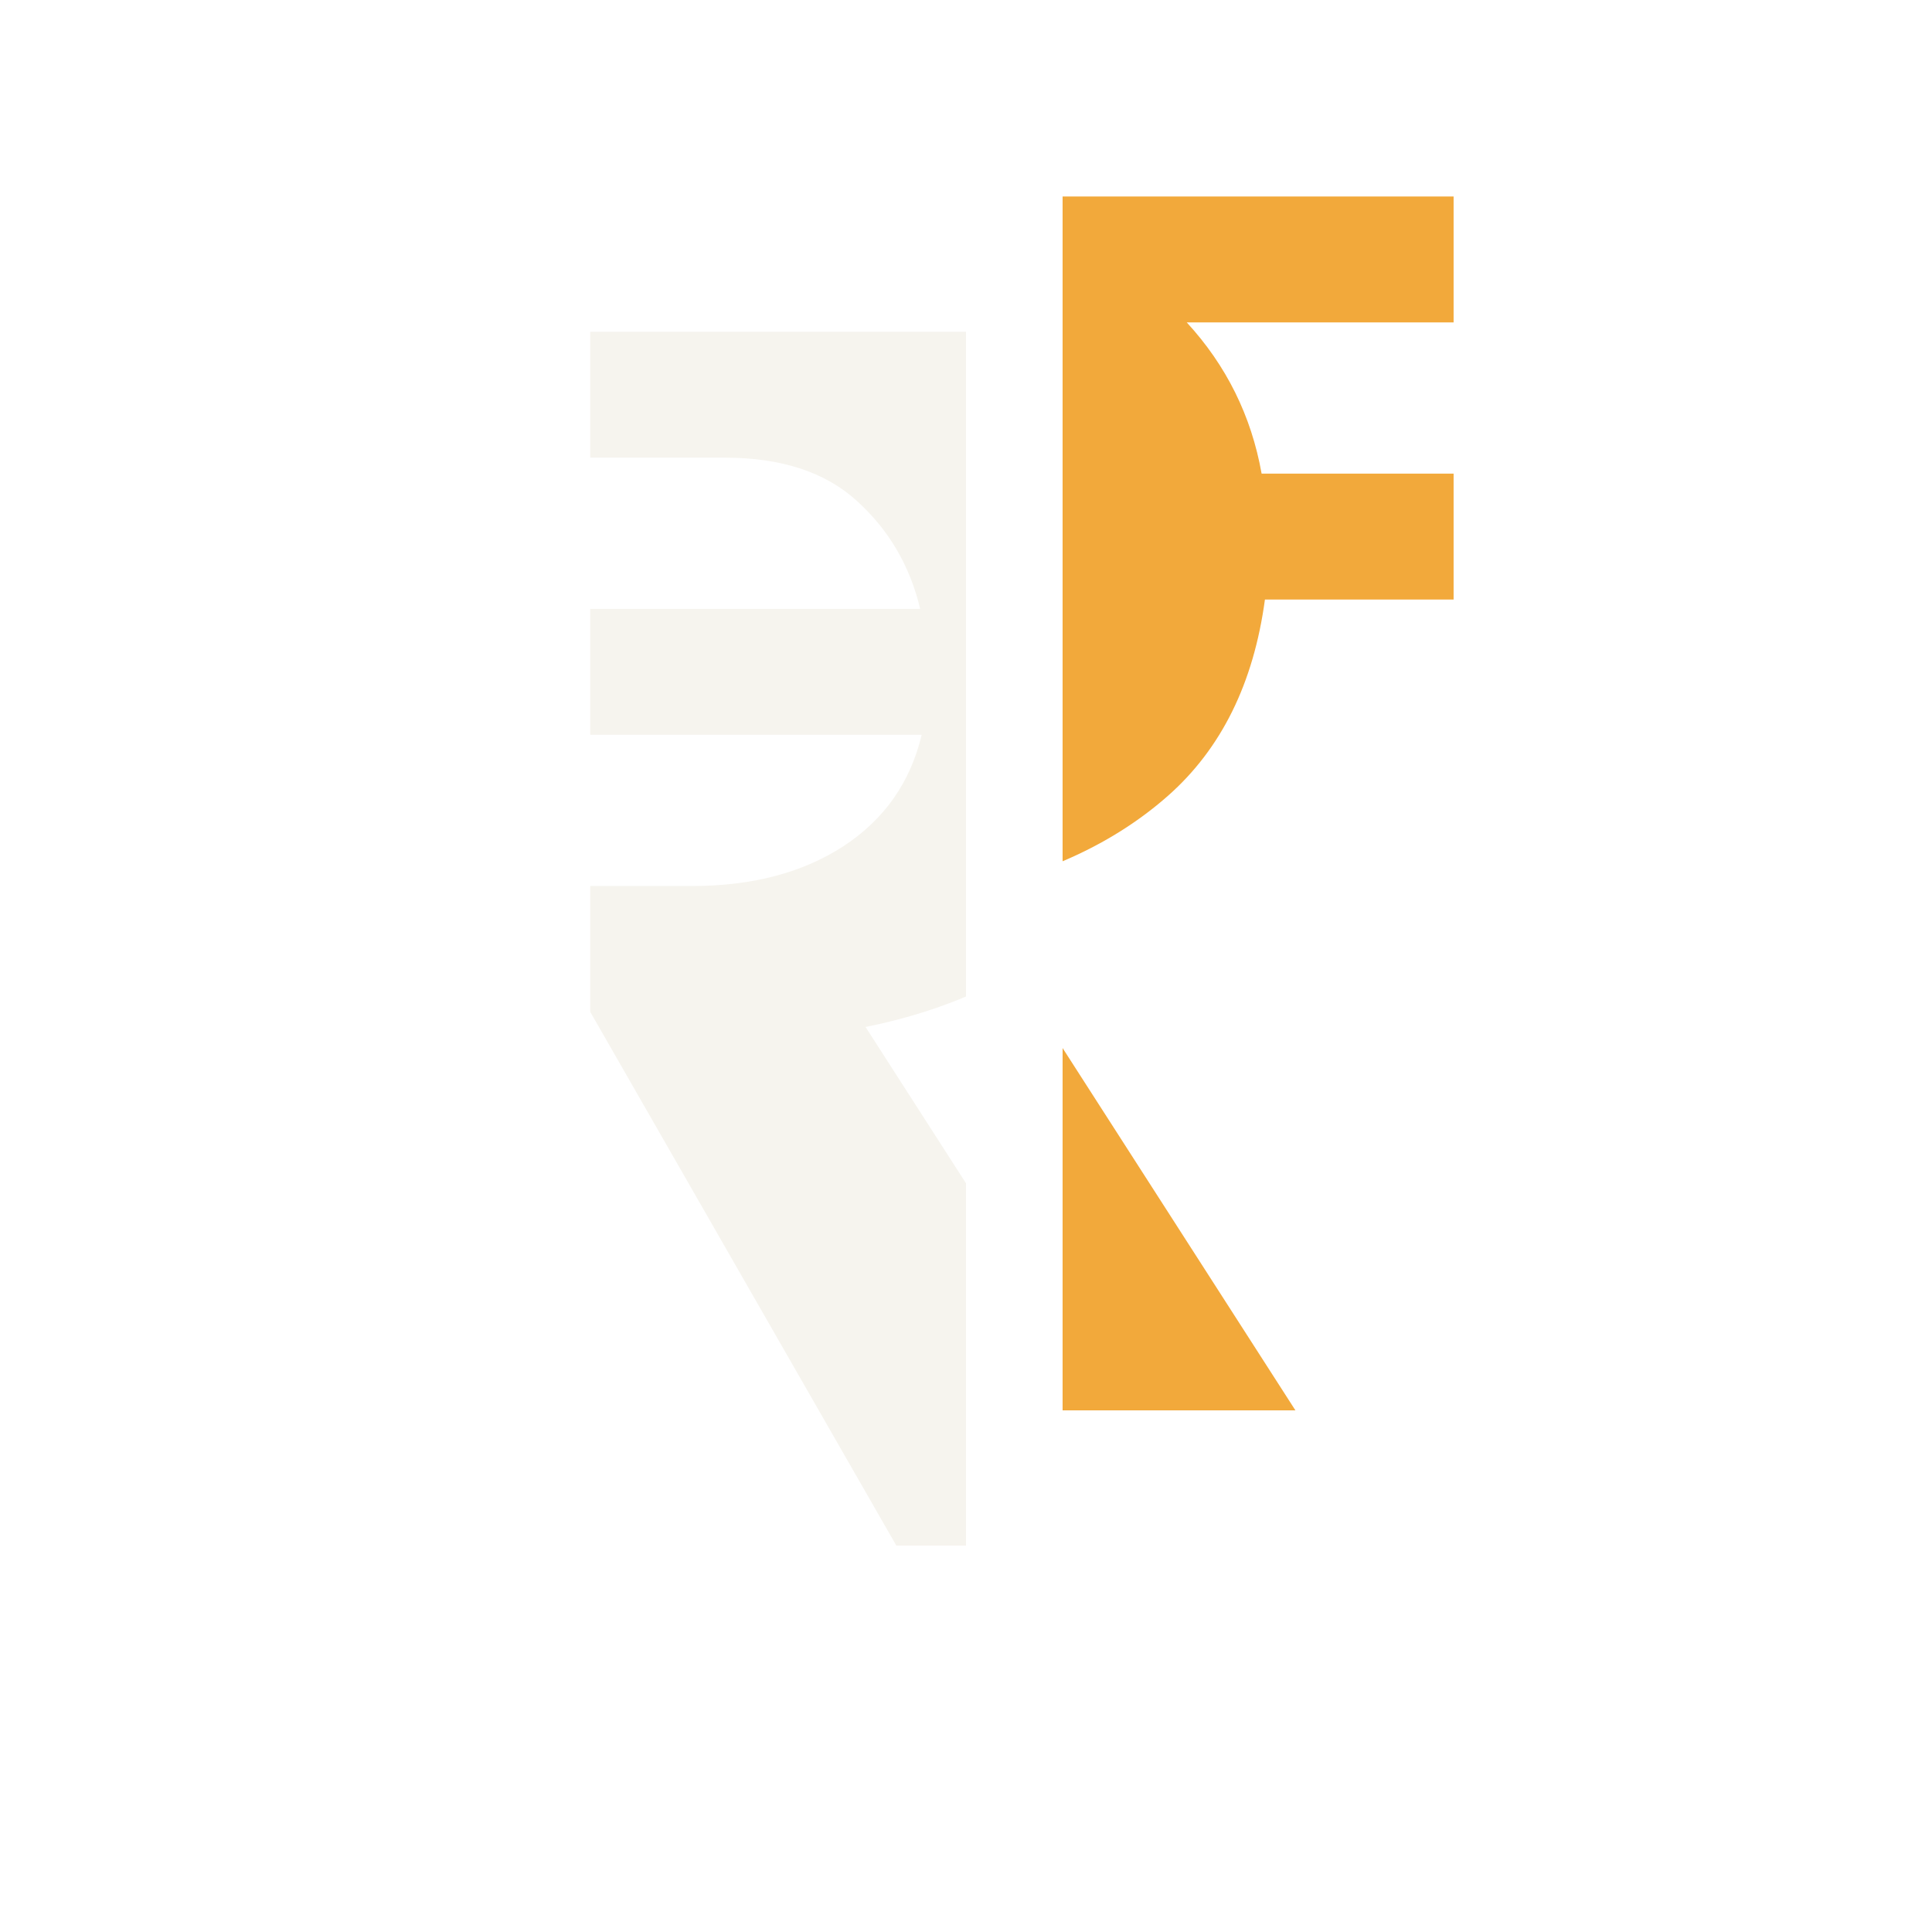
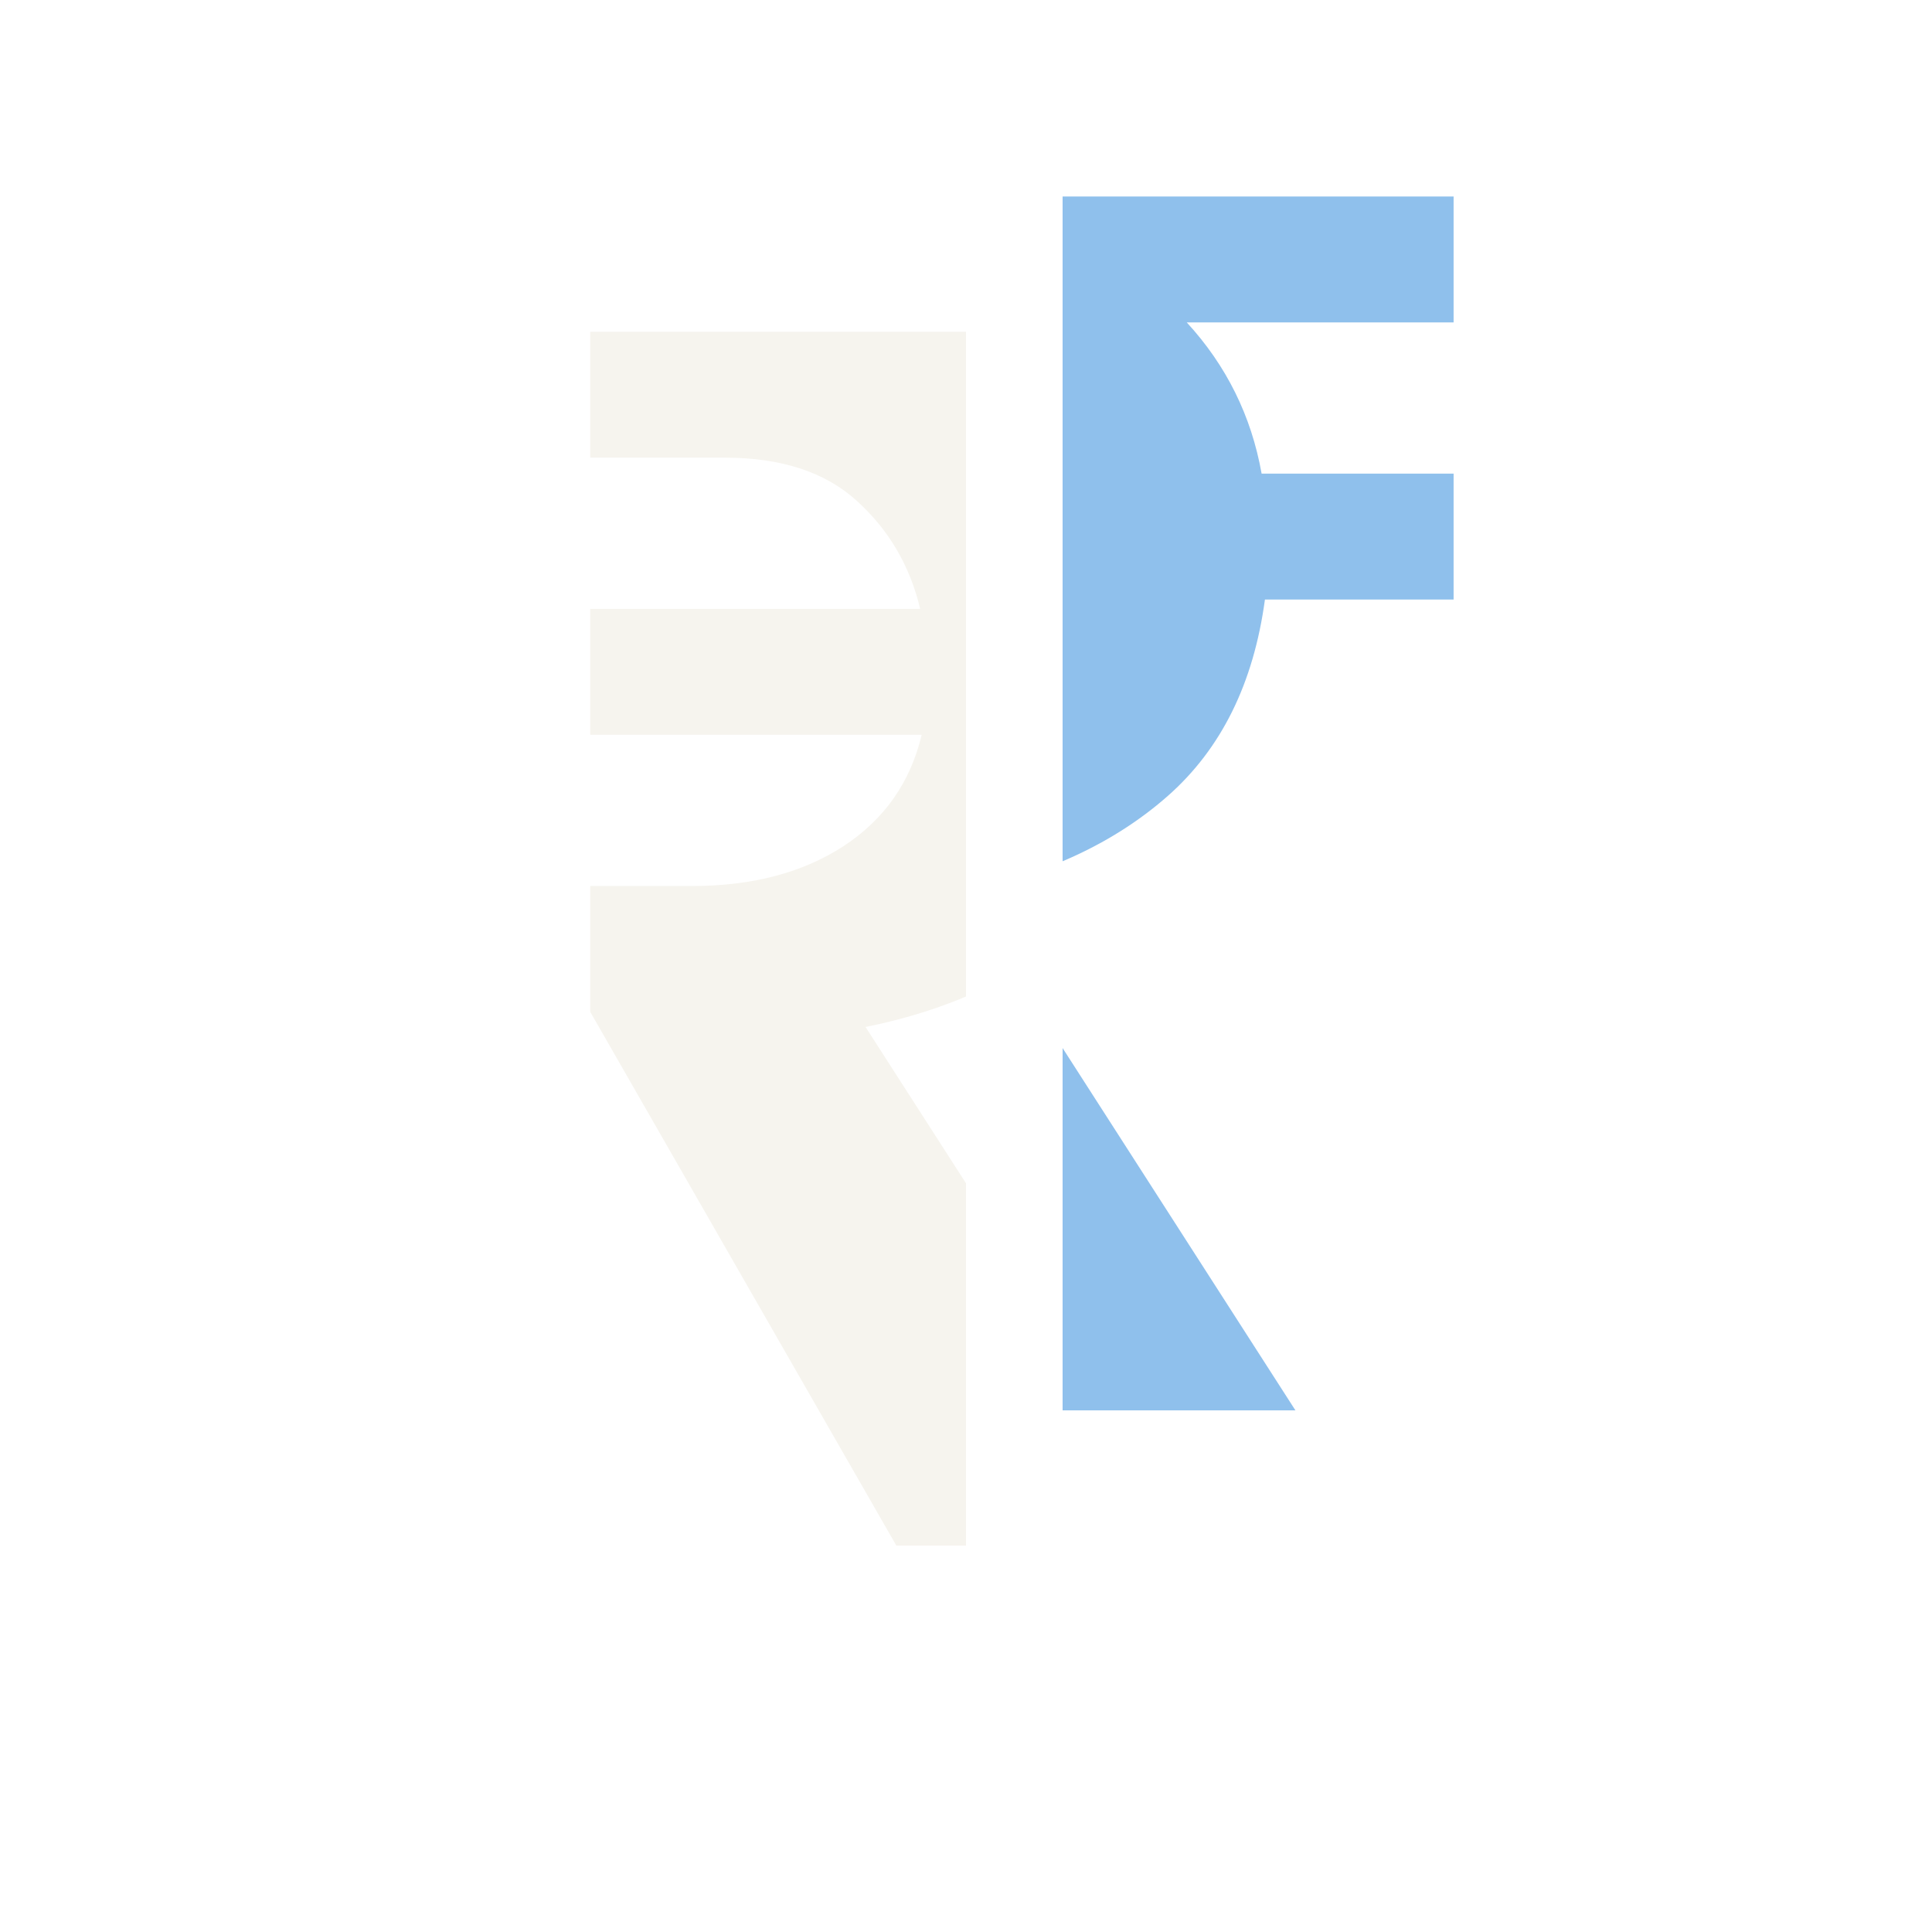
<svg xmlns="http://www.w3.org/2000/svg" viewBox="0 0 100 100">
  <defs>
    <clipPath id="La">
      <rect x="0" y="0" width="50" height="100" />
    </clipPath>
    <clipPath id="Ra">
      <rect x="50" y="0" width="50" height="100" />
    </clipPath>
  </defs>
  <text x="50" y="80" text-anchor="middle" font-family="Poppins, sans-serif" font-weight="700" font-size="88" fill="#F6F4EE" clip-path="url(#La)">₹</text>
  <g transform="translate(5,-7)">
-     <text x="50" y="80" text-anchor="middle" font-family="Poppins, sans-serif" font-weight="700" font-size="88" fill="#F2A93B" clip-path="url(#Ra)">₹</text>
+     <text x="50" y="80" text-anchor="middle" font-family="Poppins, sans-serif" font-weight="700" font-size="88" fill="#8FC0EC" clip-path="url(#Ra)">₹</text>
  </g>
</svg>
